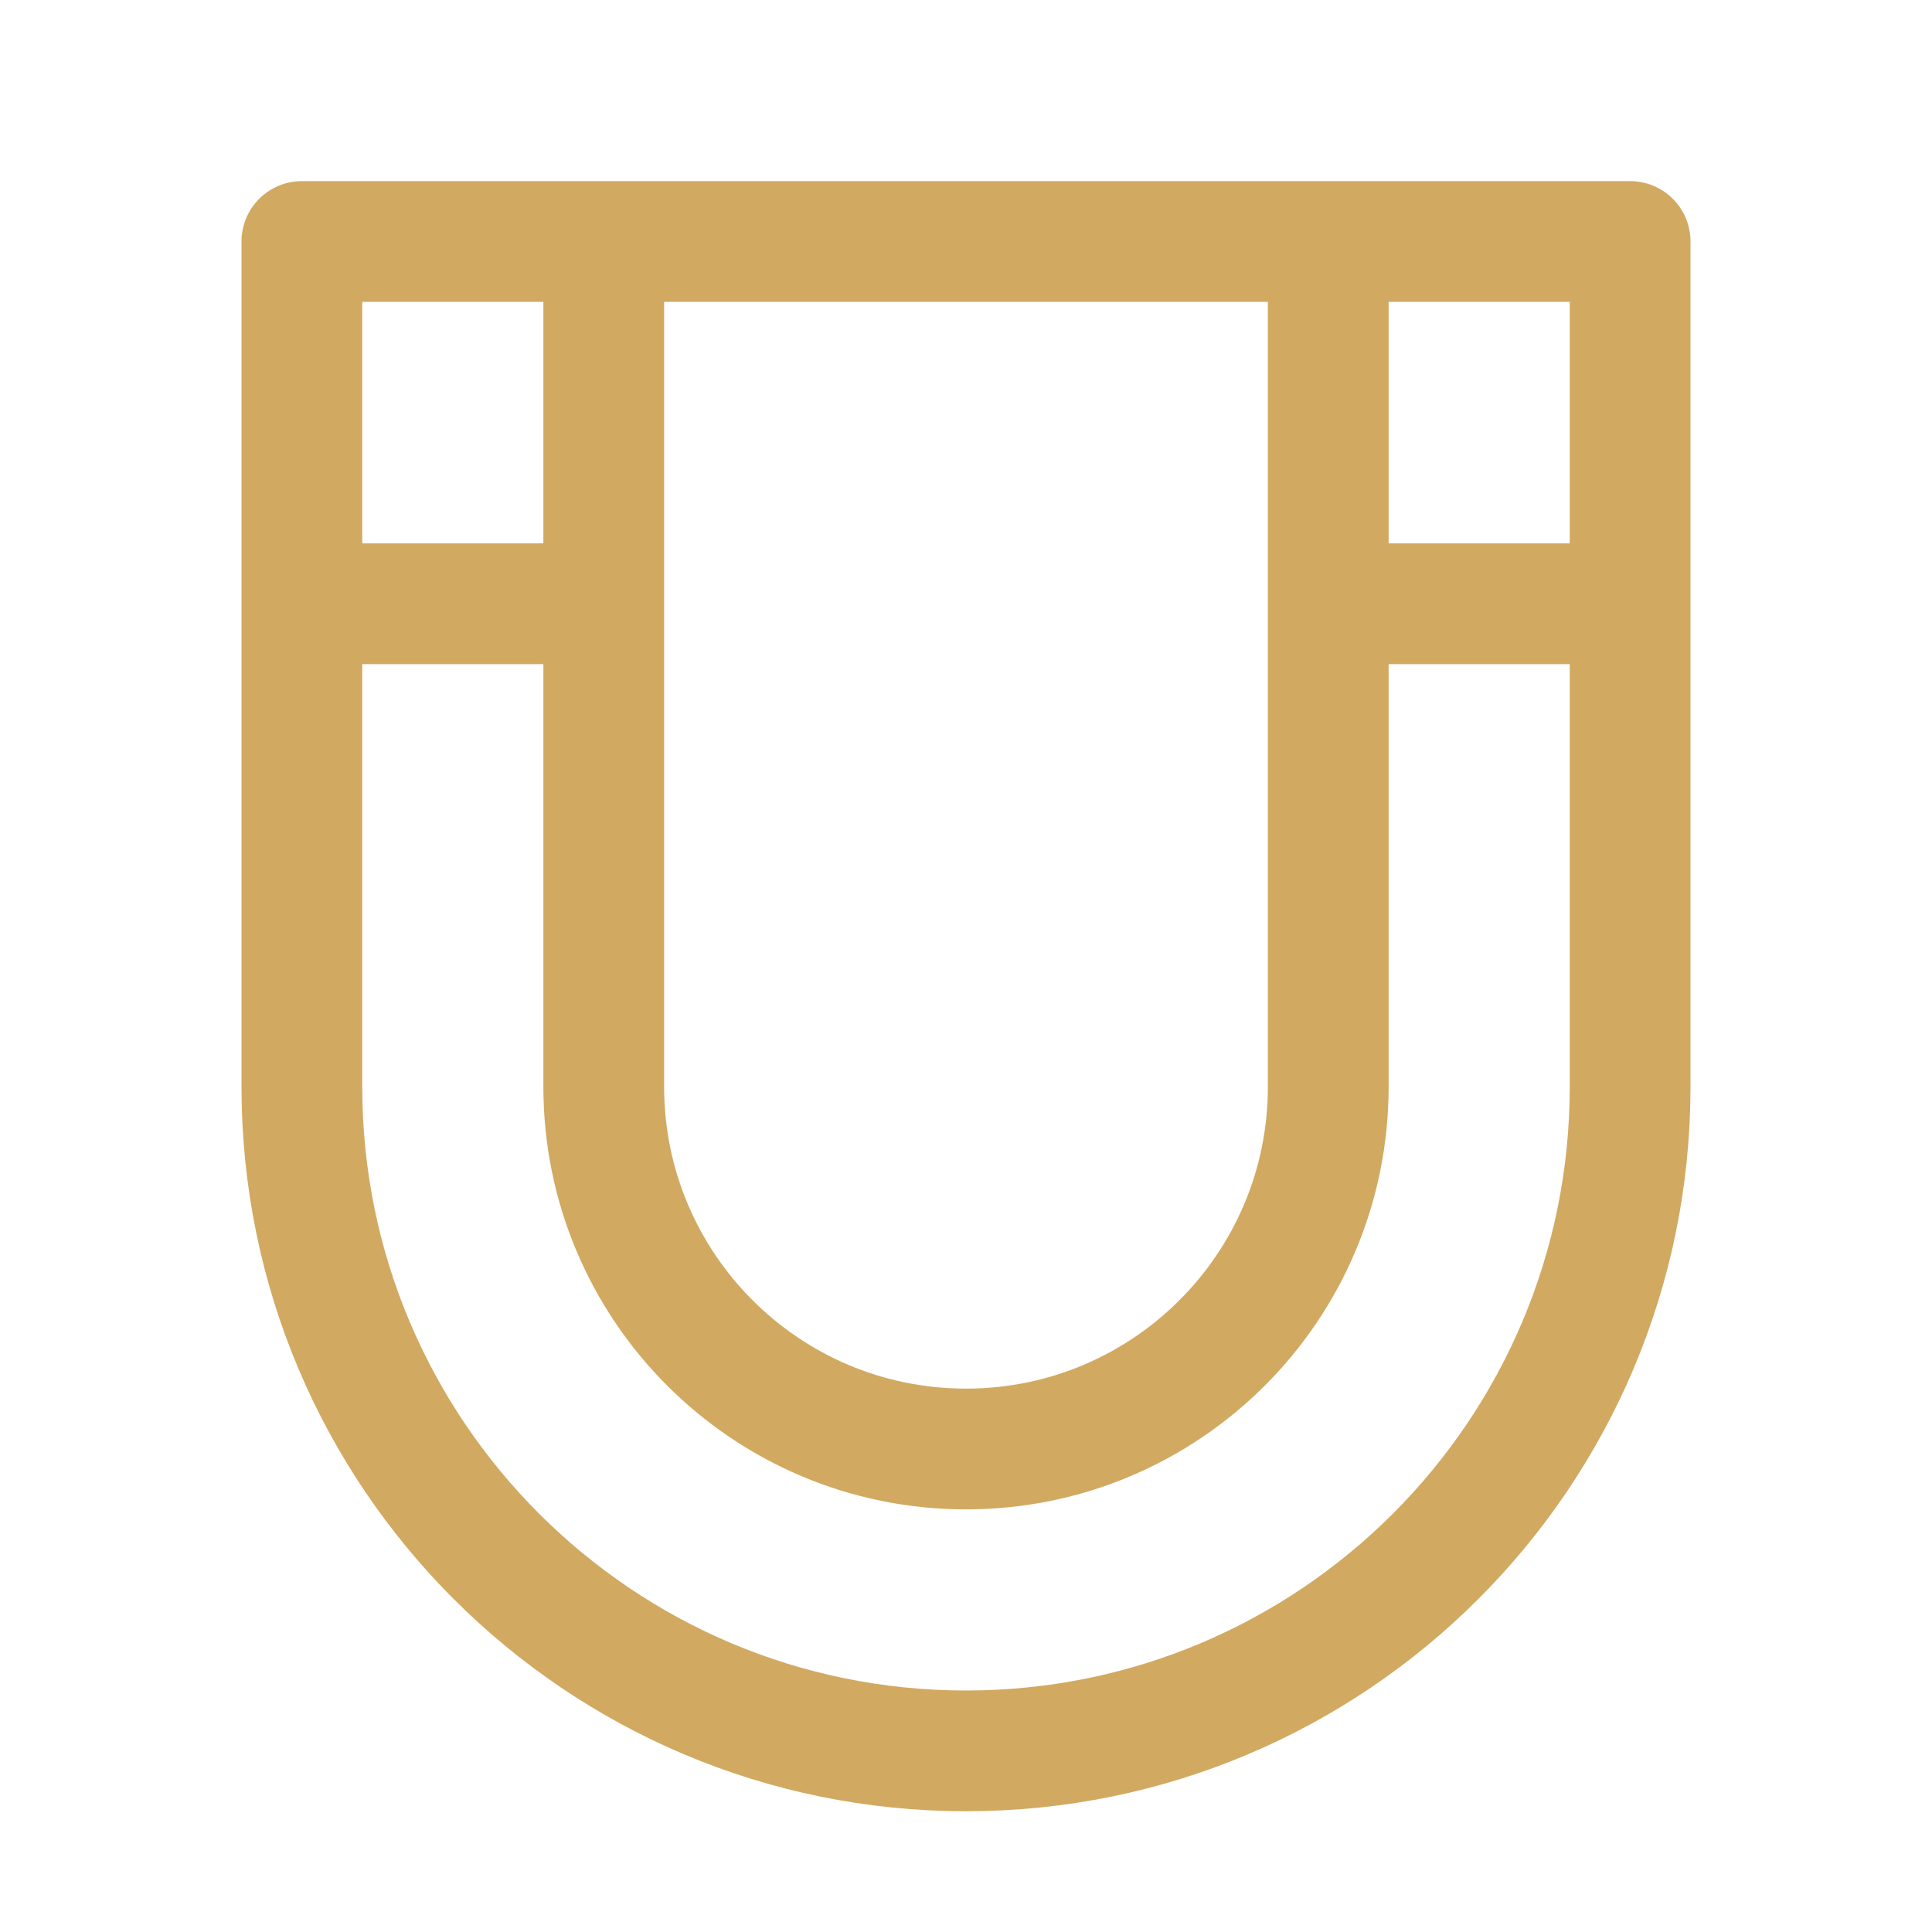
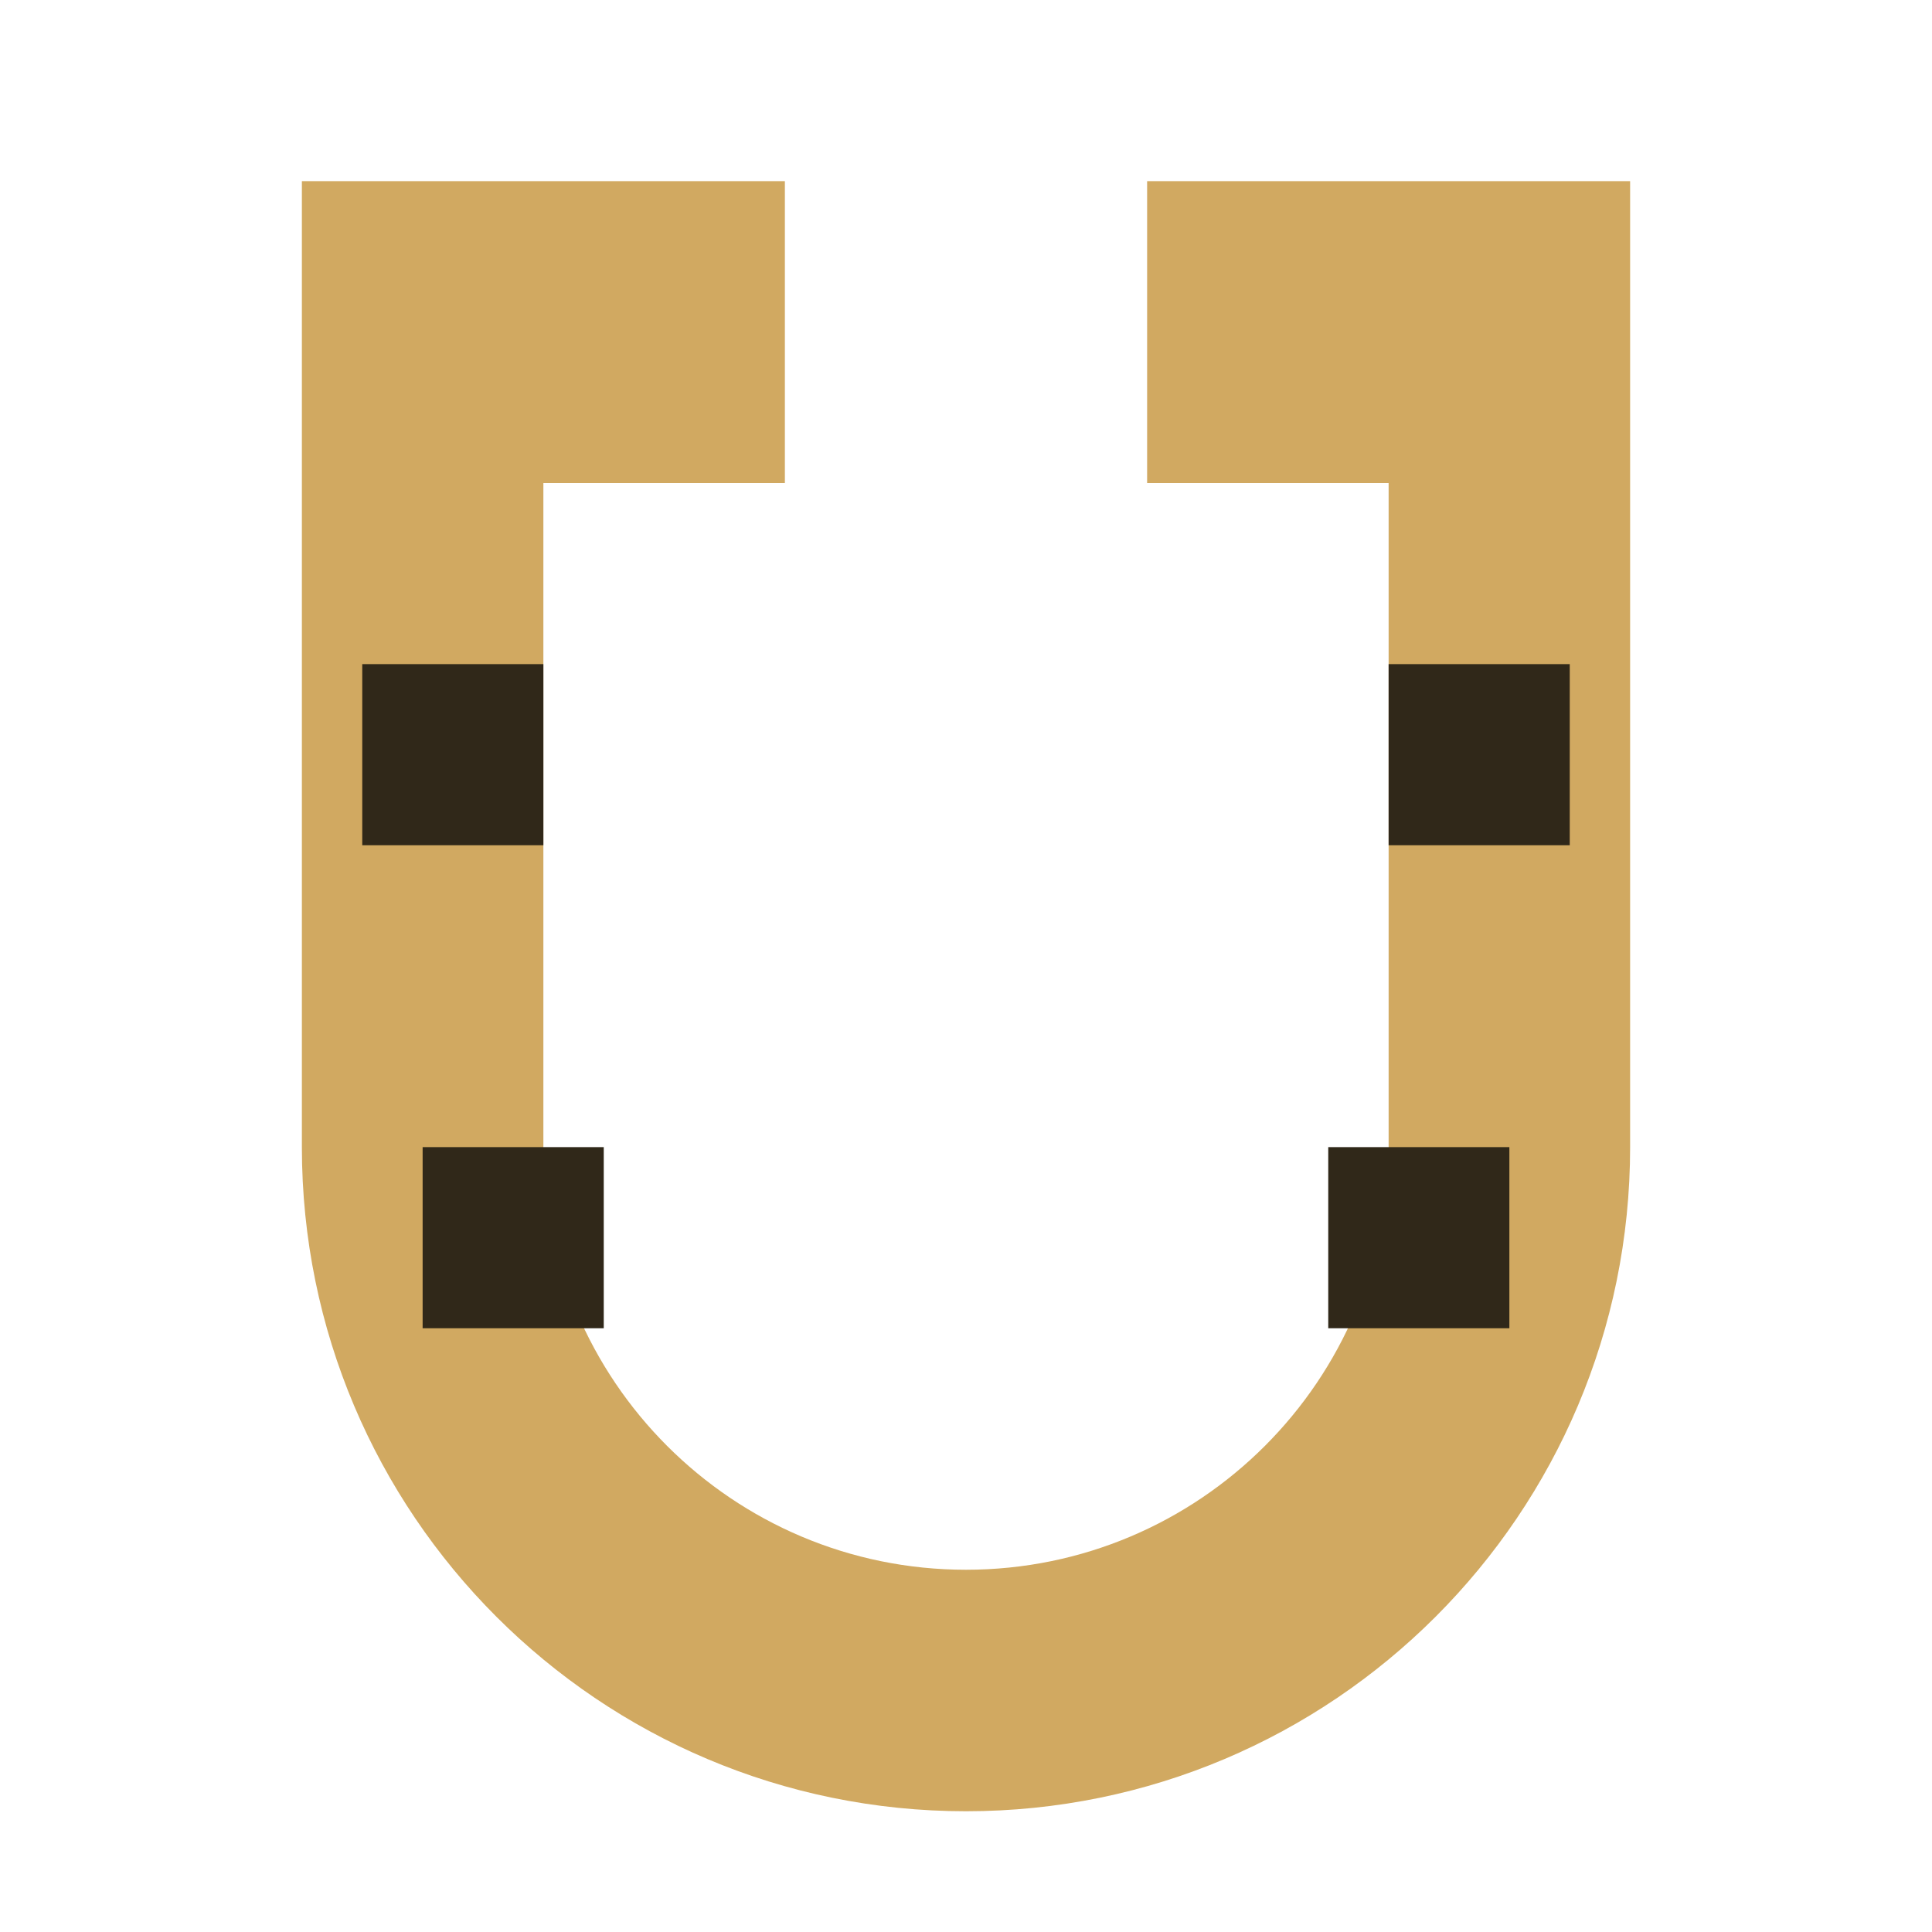
<svg xmlns="http://www.w3.org/2000/svg" width="32" height="32" viewBox="0 0 32 32">
-   <g fill="none" stroke="#d1a961" stroke-width="2" stroke-linecap="round" stroke-linejoin="round">
-     <path d="M5 4h22v14a11 11 0 01-22 0zM10 4v14a6 6 0 0012 0V4M5 10h5m12 0h5" />
+   <g fill="#d1a961">
+     <path d="M5 3h8v5H9v11a7 7 0 0 0 14 0V8h-4V3h8v16a11 11 0 0 1-22 0z" />
+     <path fill="#302819" d="M6 11h3v3H6zm17 0h3v3h-3zM7 19h3v3H7zm15 0h3v3h-3z" />
  </g>
</svg>
